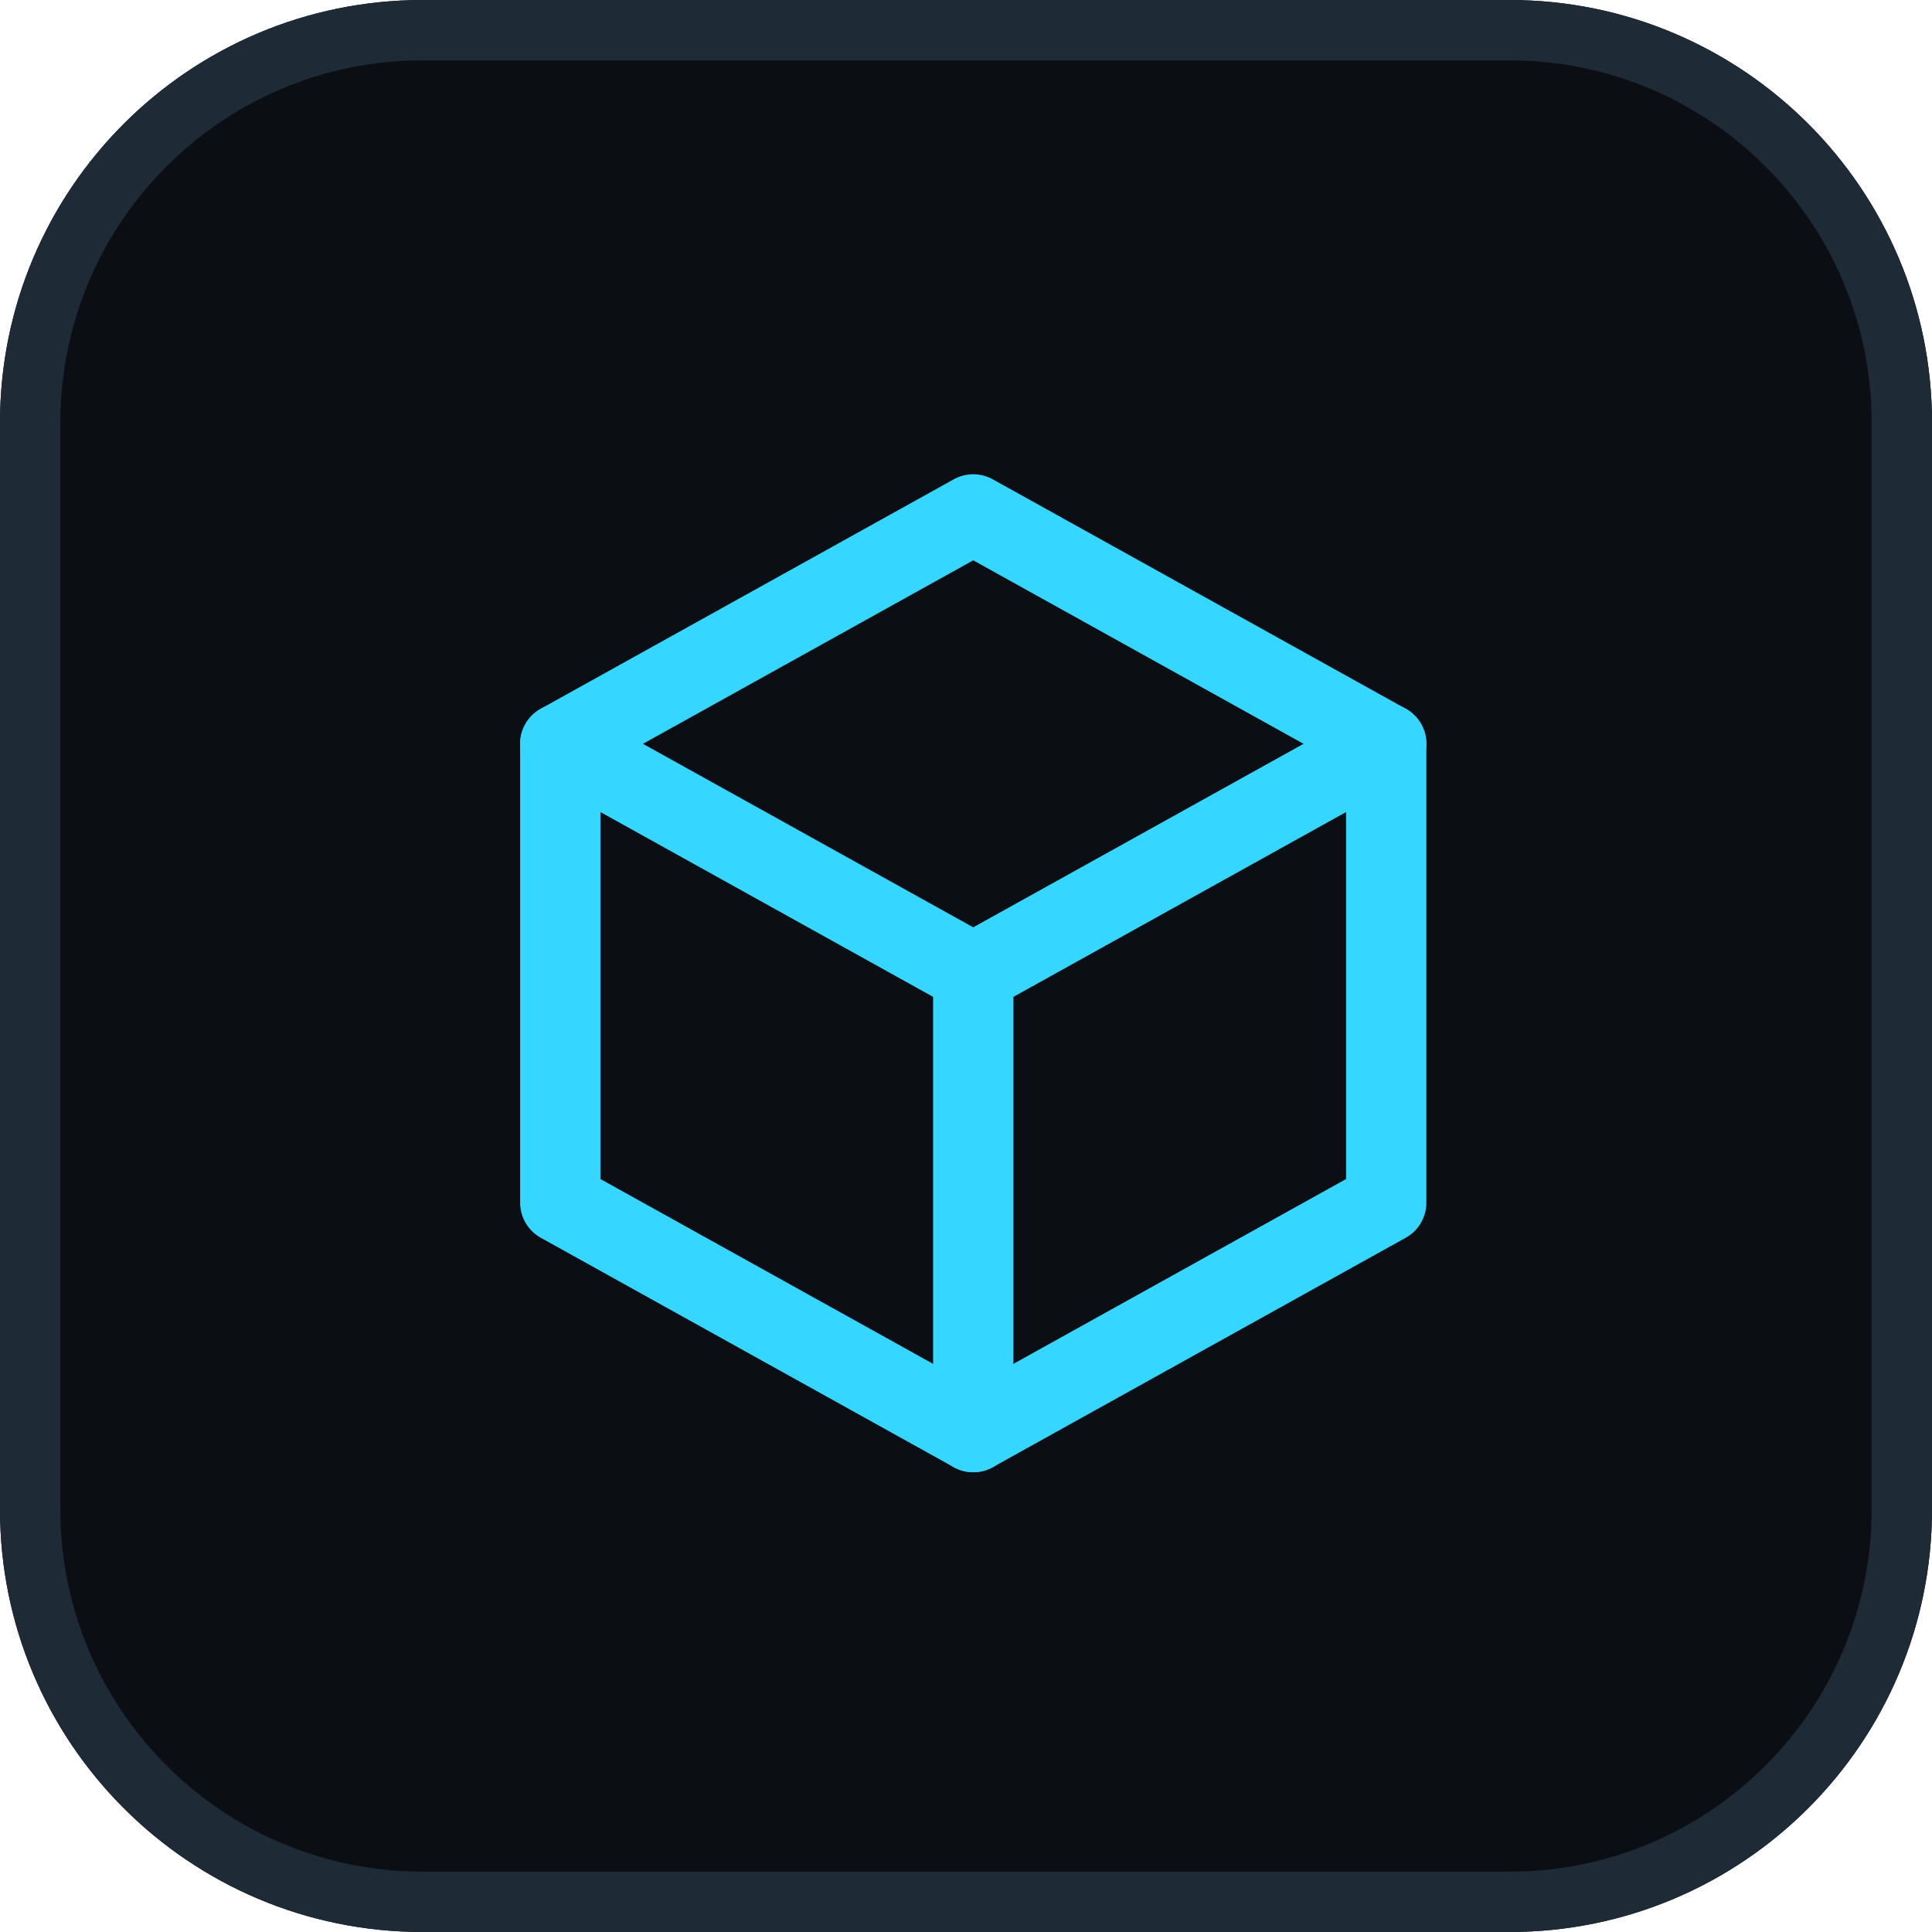
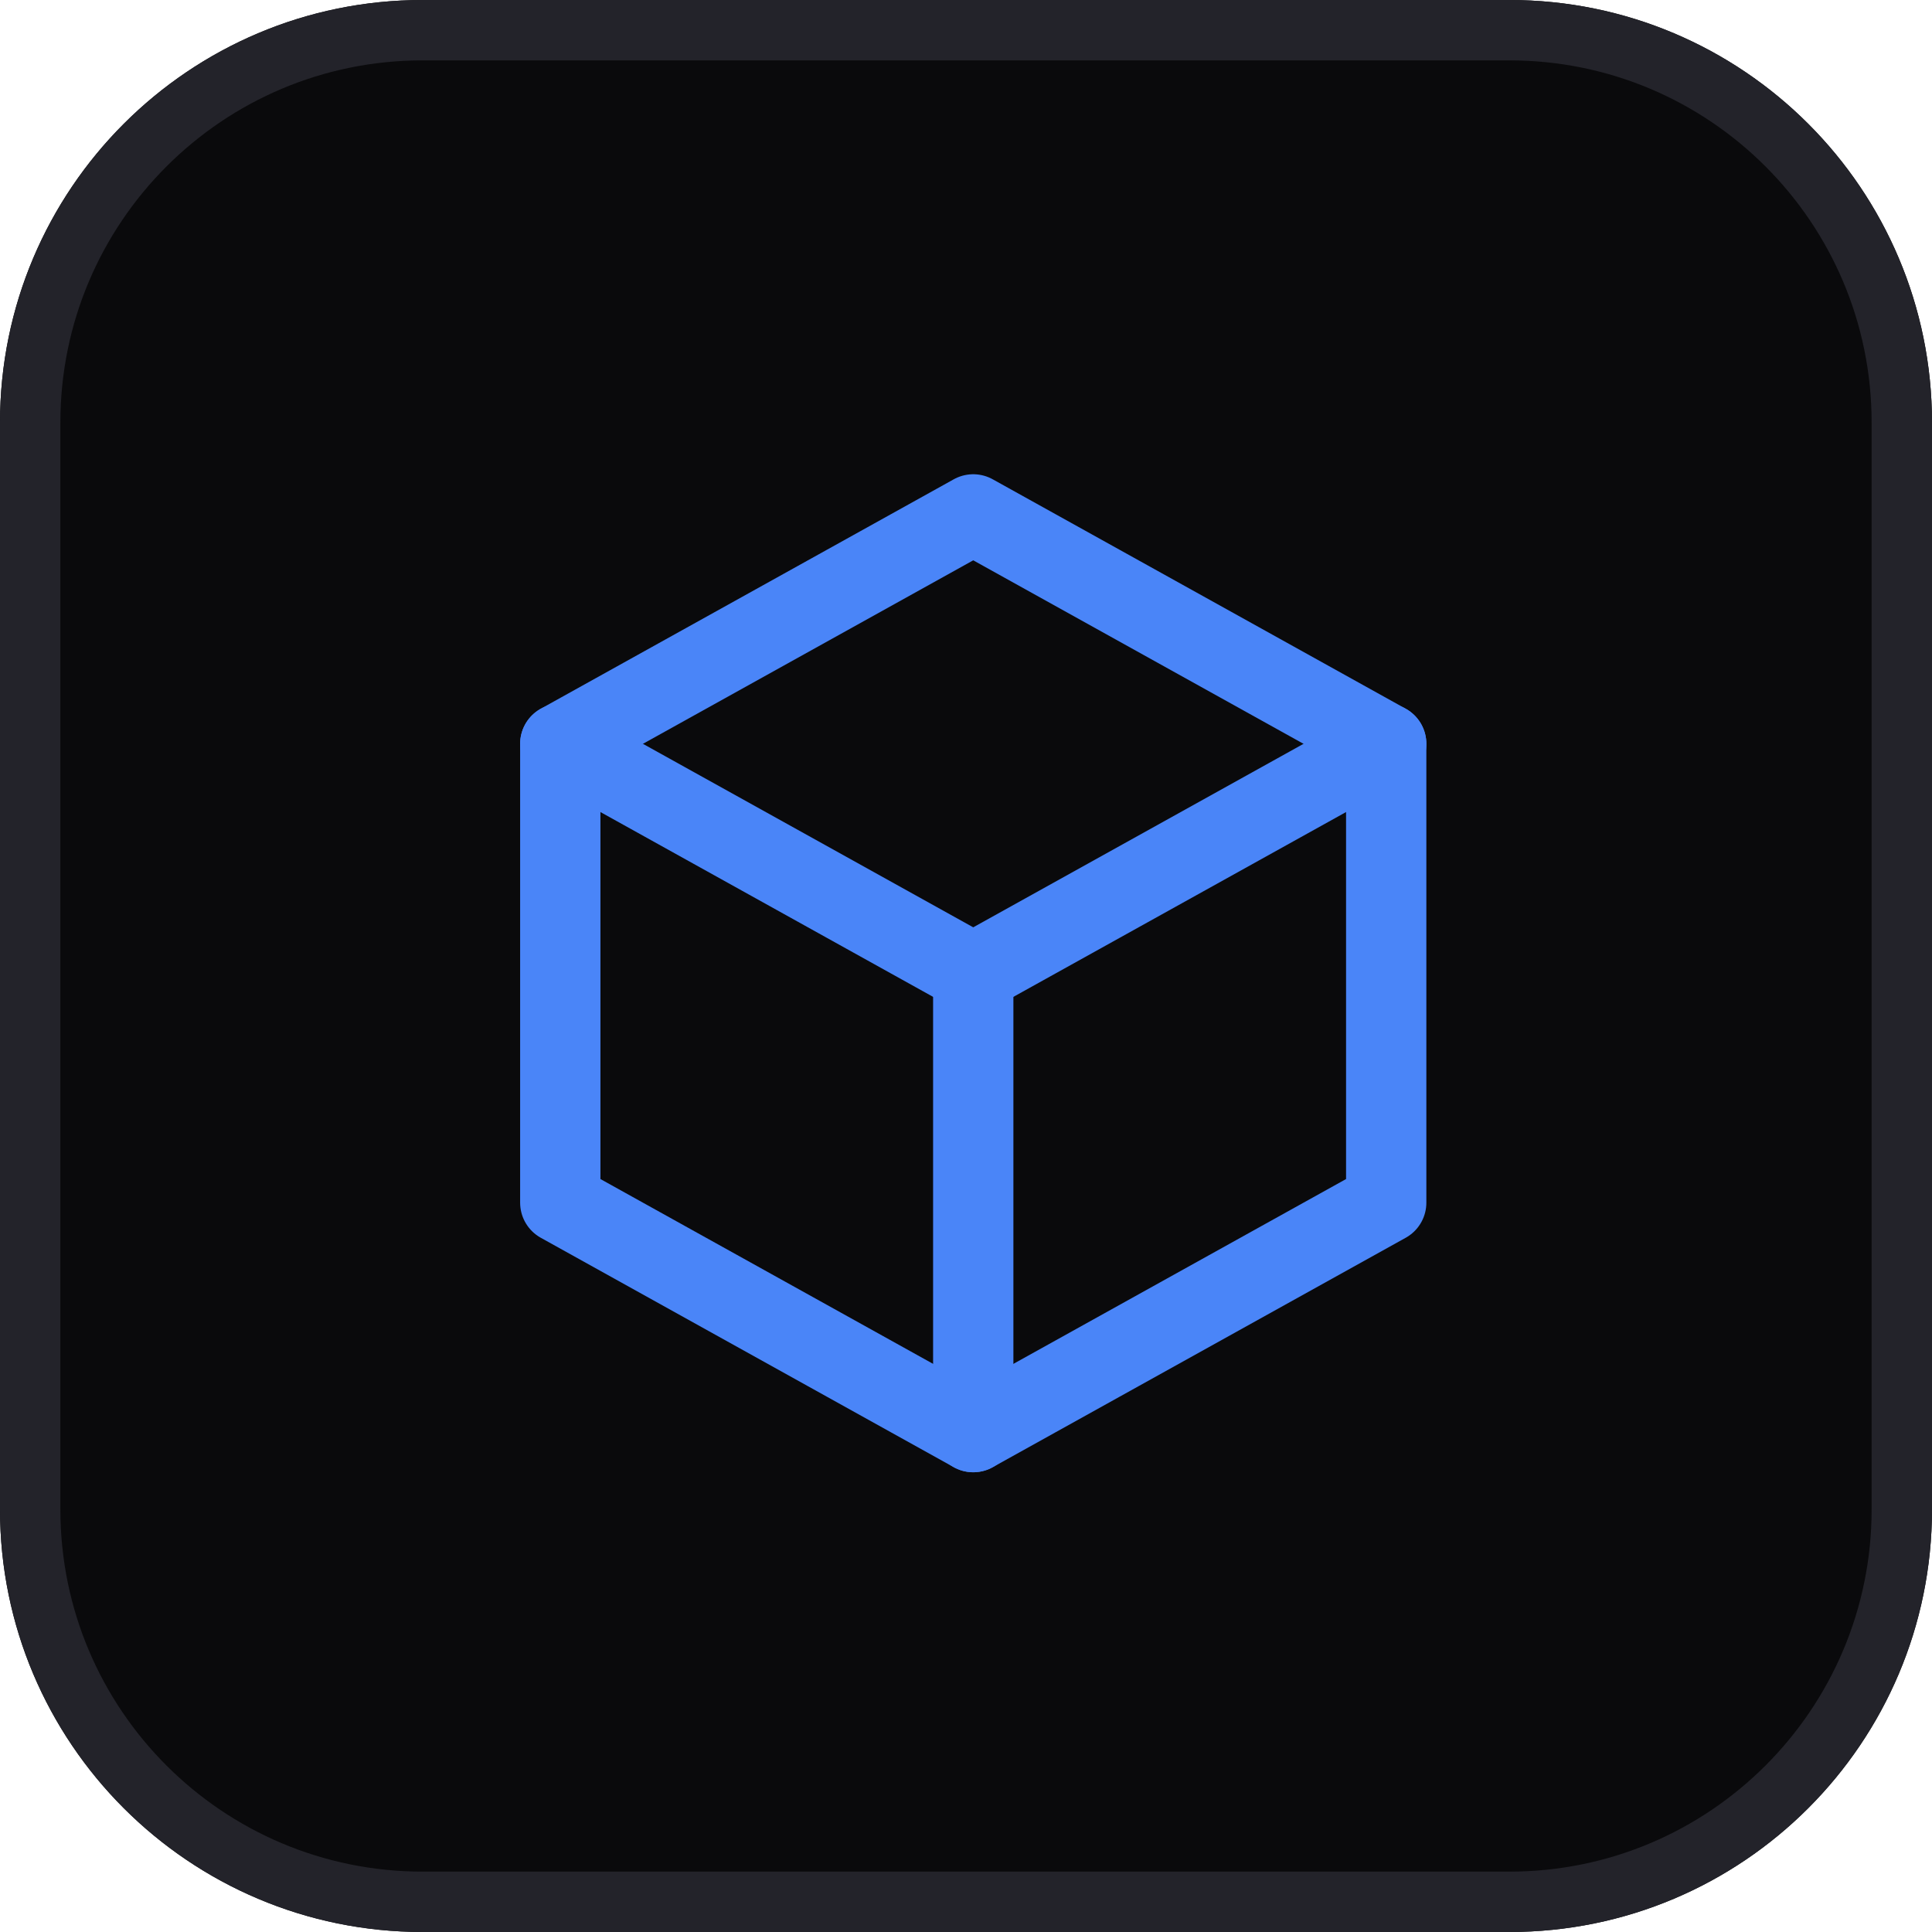
<svg xmlns="http://www.w3.org/2000/svg" viewBox="0 0 512 512" role="img" aria-label="LabStock">
-   <rect width="512" height="512" rx="112" fill="#0B0F14" />
-   <rect x="8" y="8" width="496" height="496" rx="104" fill="none" stroke="#1E2A36" stroke-width="16" />
-   <g transform="translate(112 112) scale(12.16)" fill="none" stroke="#35D6FF" stroke-width="1.75" stroke-linecap="round" stroke-linejoin="round">
+   <rect width="512" height="512" rx="112" fill="#0A0A0C" />
+   <rect x="8" y="8" width="496" height="496" rx="104" fill="none" stroke="#23232A" stroke-width="16" />
+   <g transform="translate(112 112) scale(12.16)" fill="none" stroke="#4A85F8" stroke-width="1.75" stroke-linecap="round" stroke-linejoin="round">
    <path d="M12 2 3 7v10l9 5 9-5V7l-9-5Z" />
    <path d="m3 7 9 5 9-5" />
    <path d="M12 22V12" />
  </g>
</svg>
